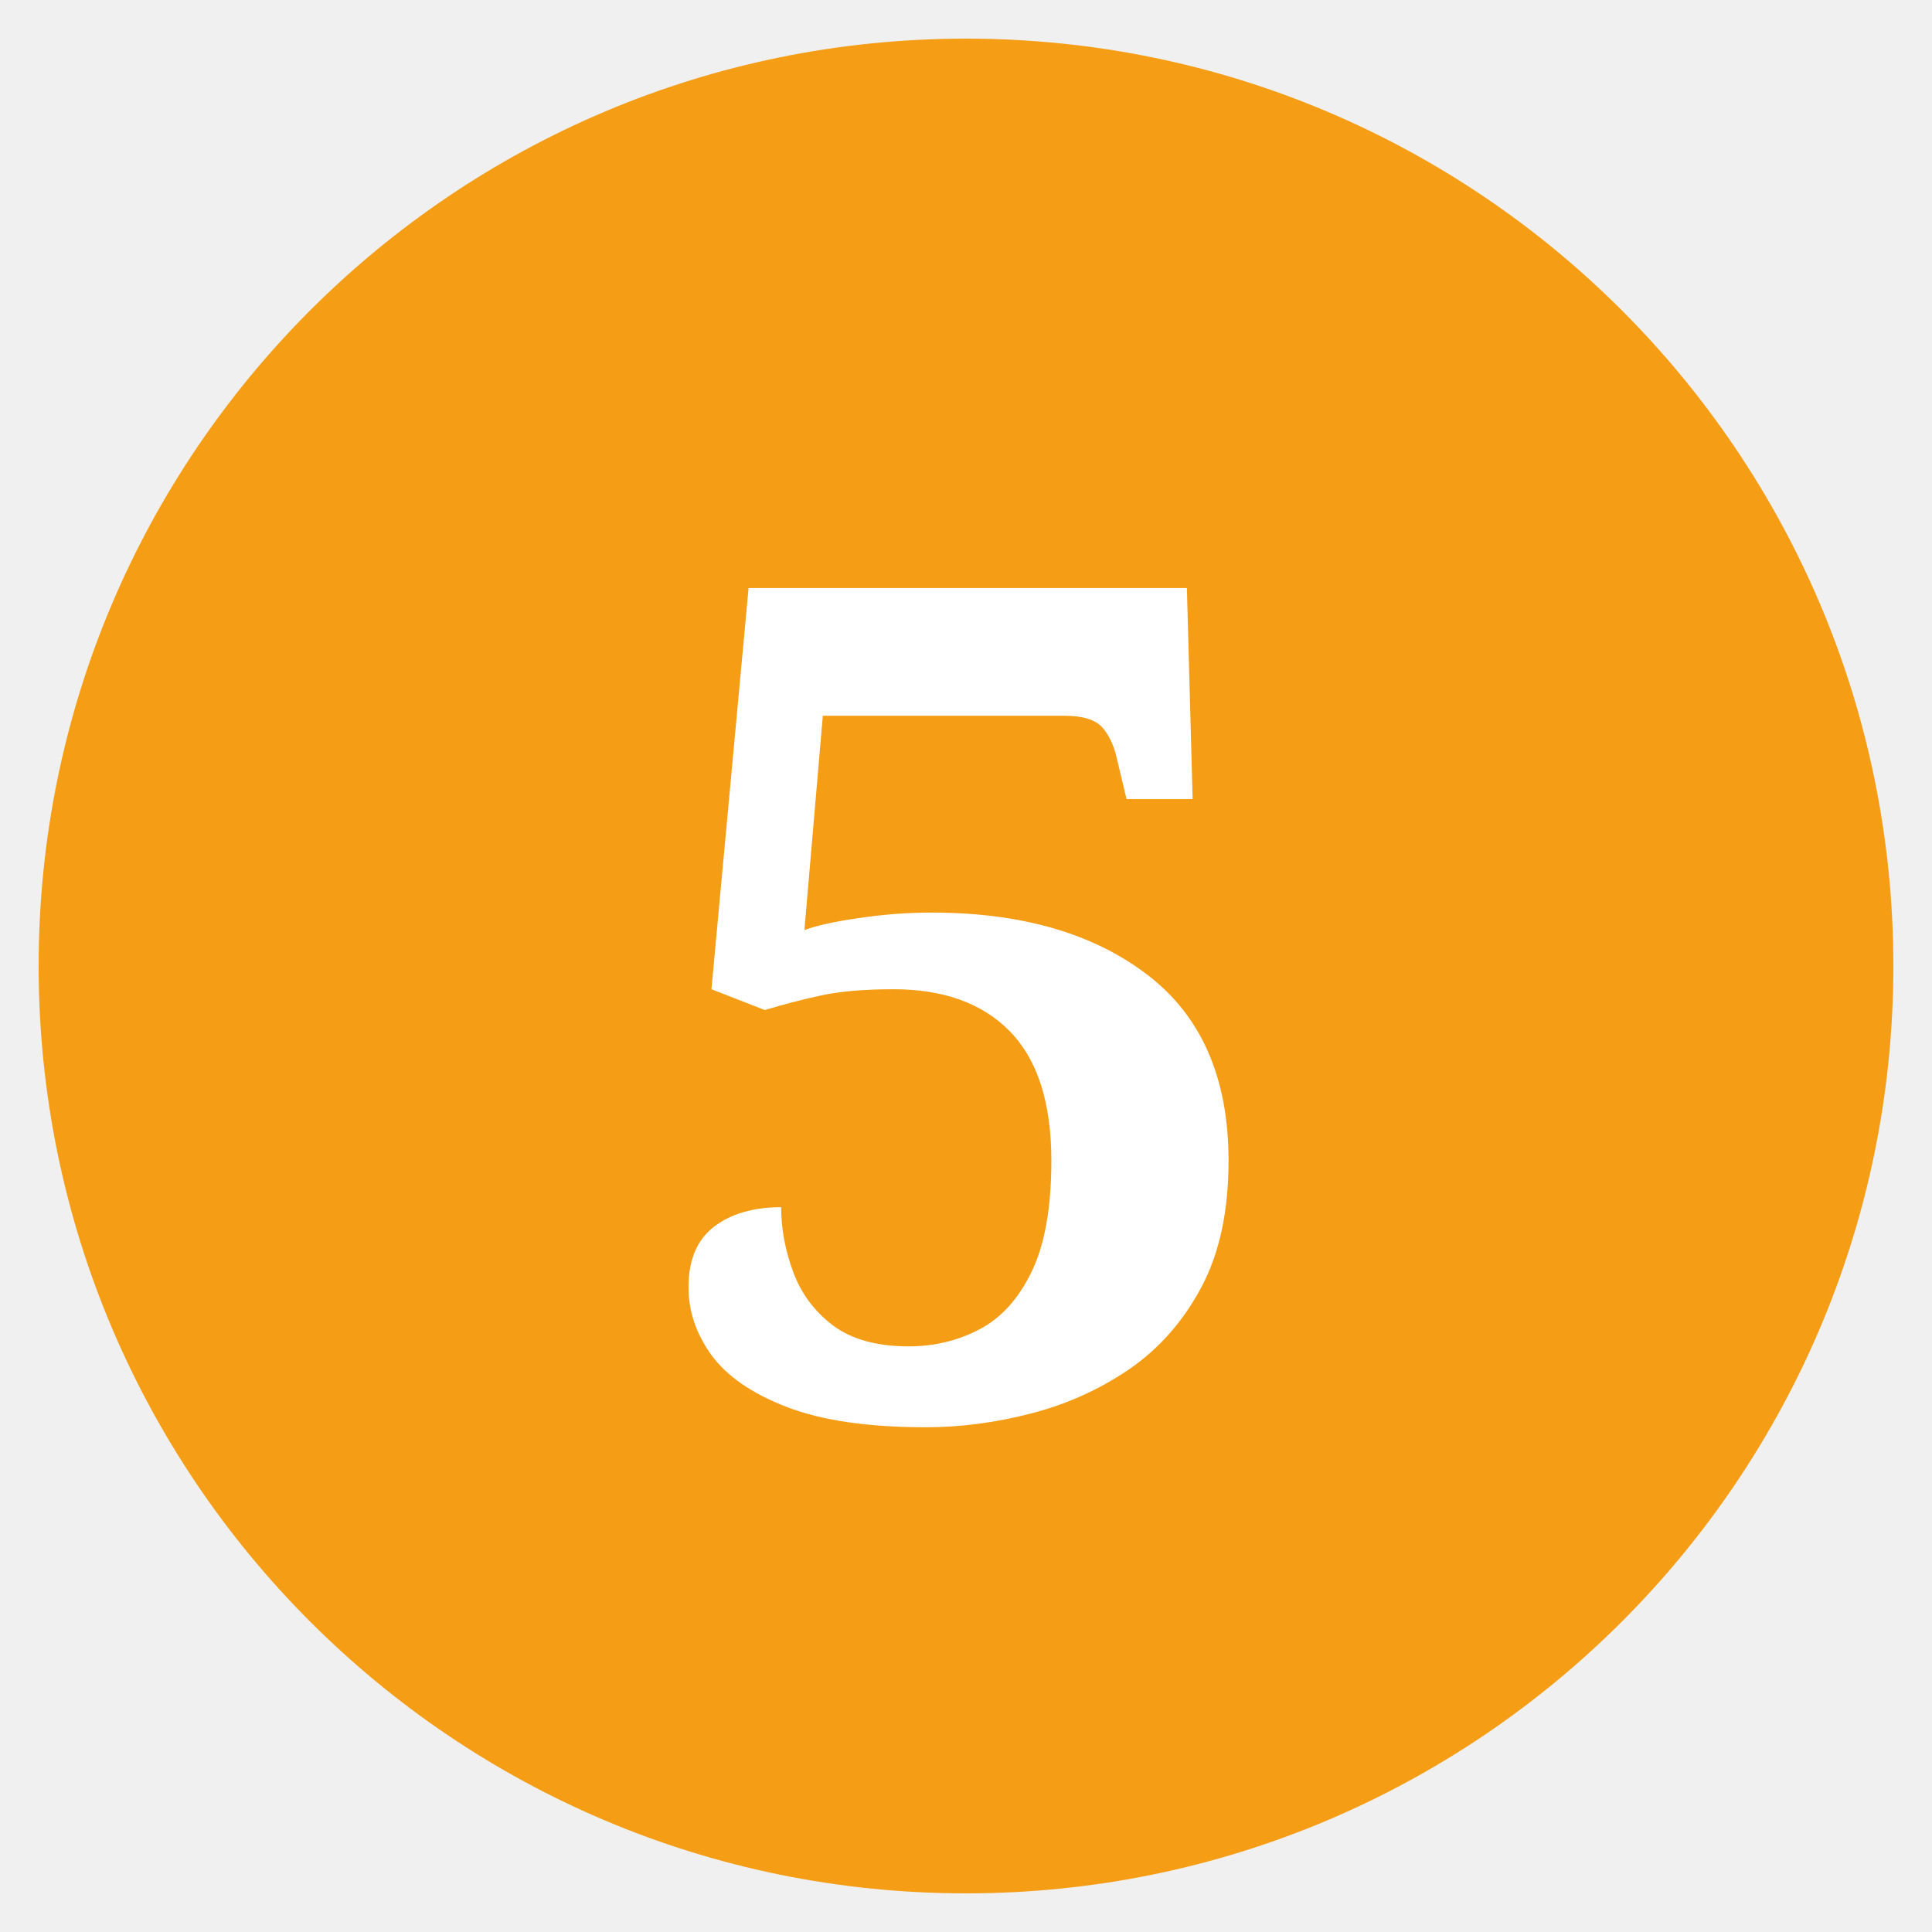
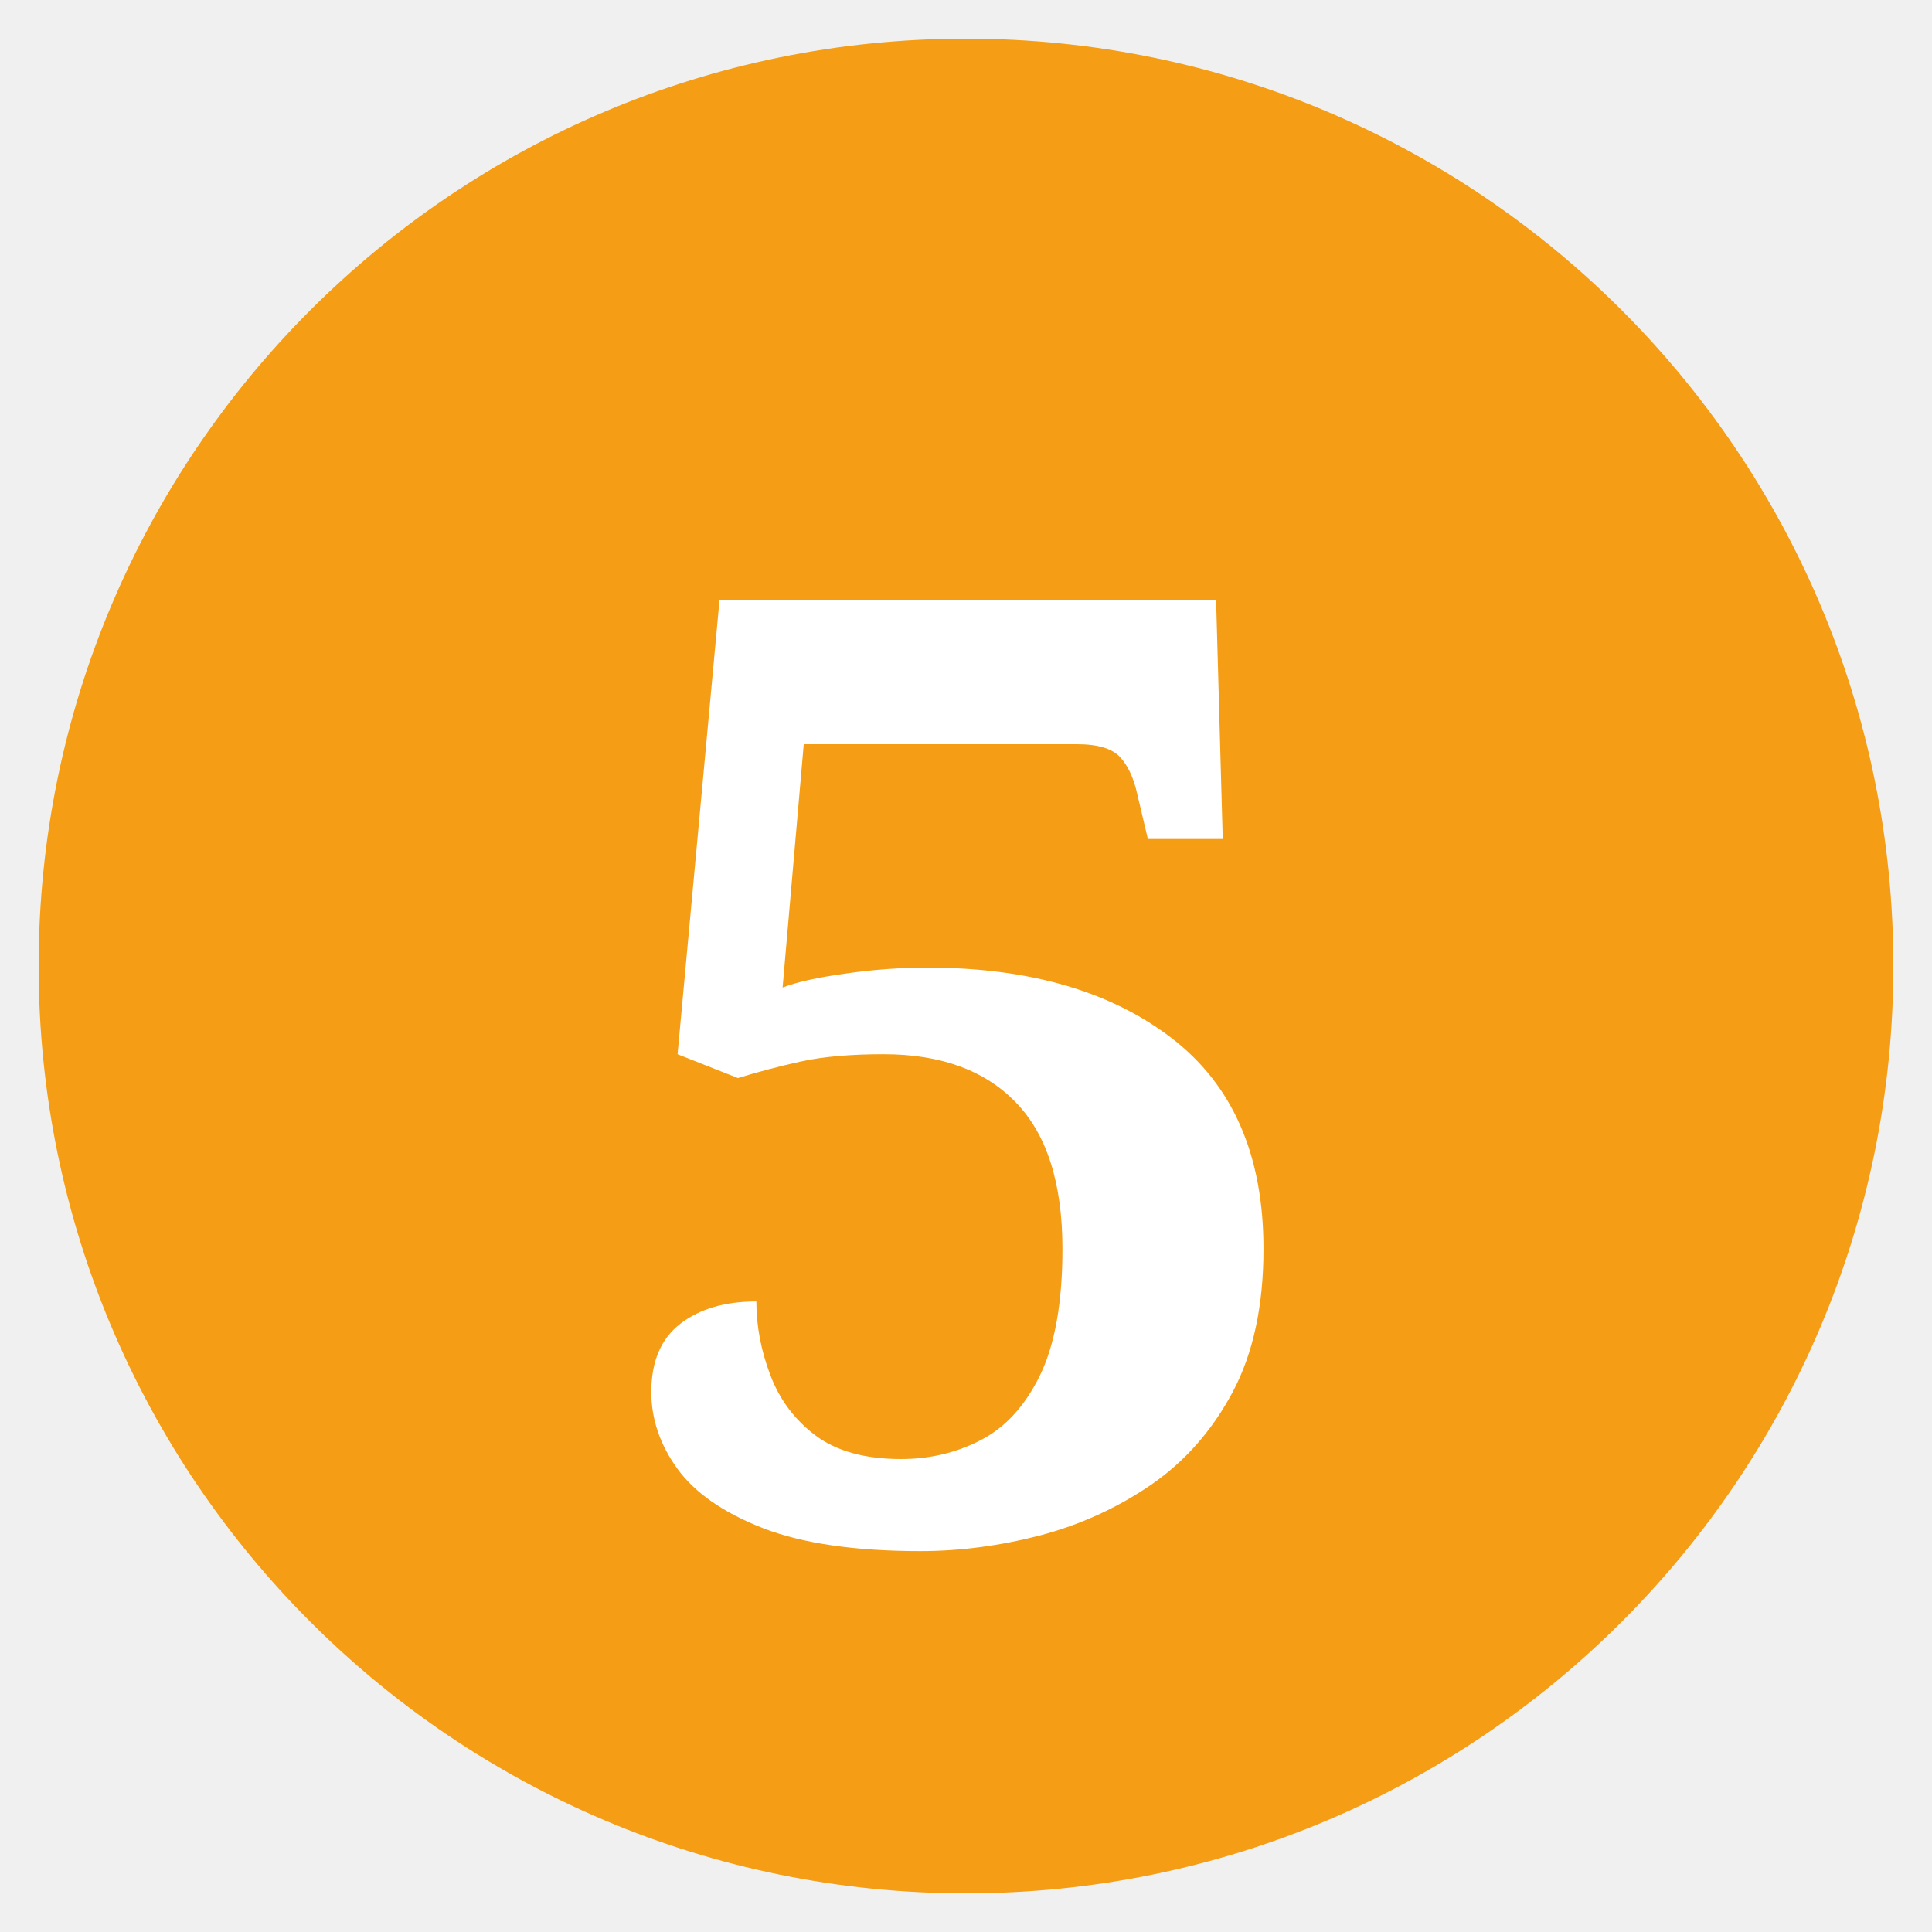
<svg xmlns="http://www.w3.org/2000/svg" viewBox="0 0 100 100">
  <circle cx="50" cy="50" r="48" fill="#f49d15" />
-   <text x="50" y="50" font-family="Georgia, serif" font-size="60" font-weight="bold" fill="white" text-anchor="middle" dominant-baseline="central">5</text>
+   <text x="50" y="56" font-family="Georgia, serif" font-size="68" font-weight="bold" fill="white" text-anchor="middle" dominant-baseline="middle">5</text>
</svg>
